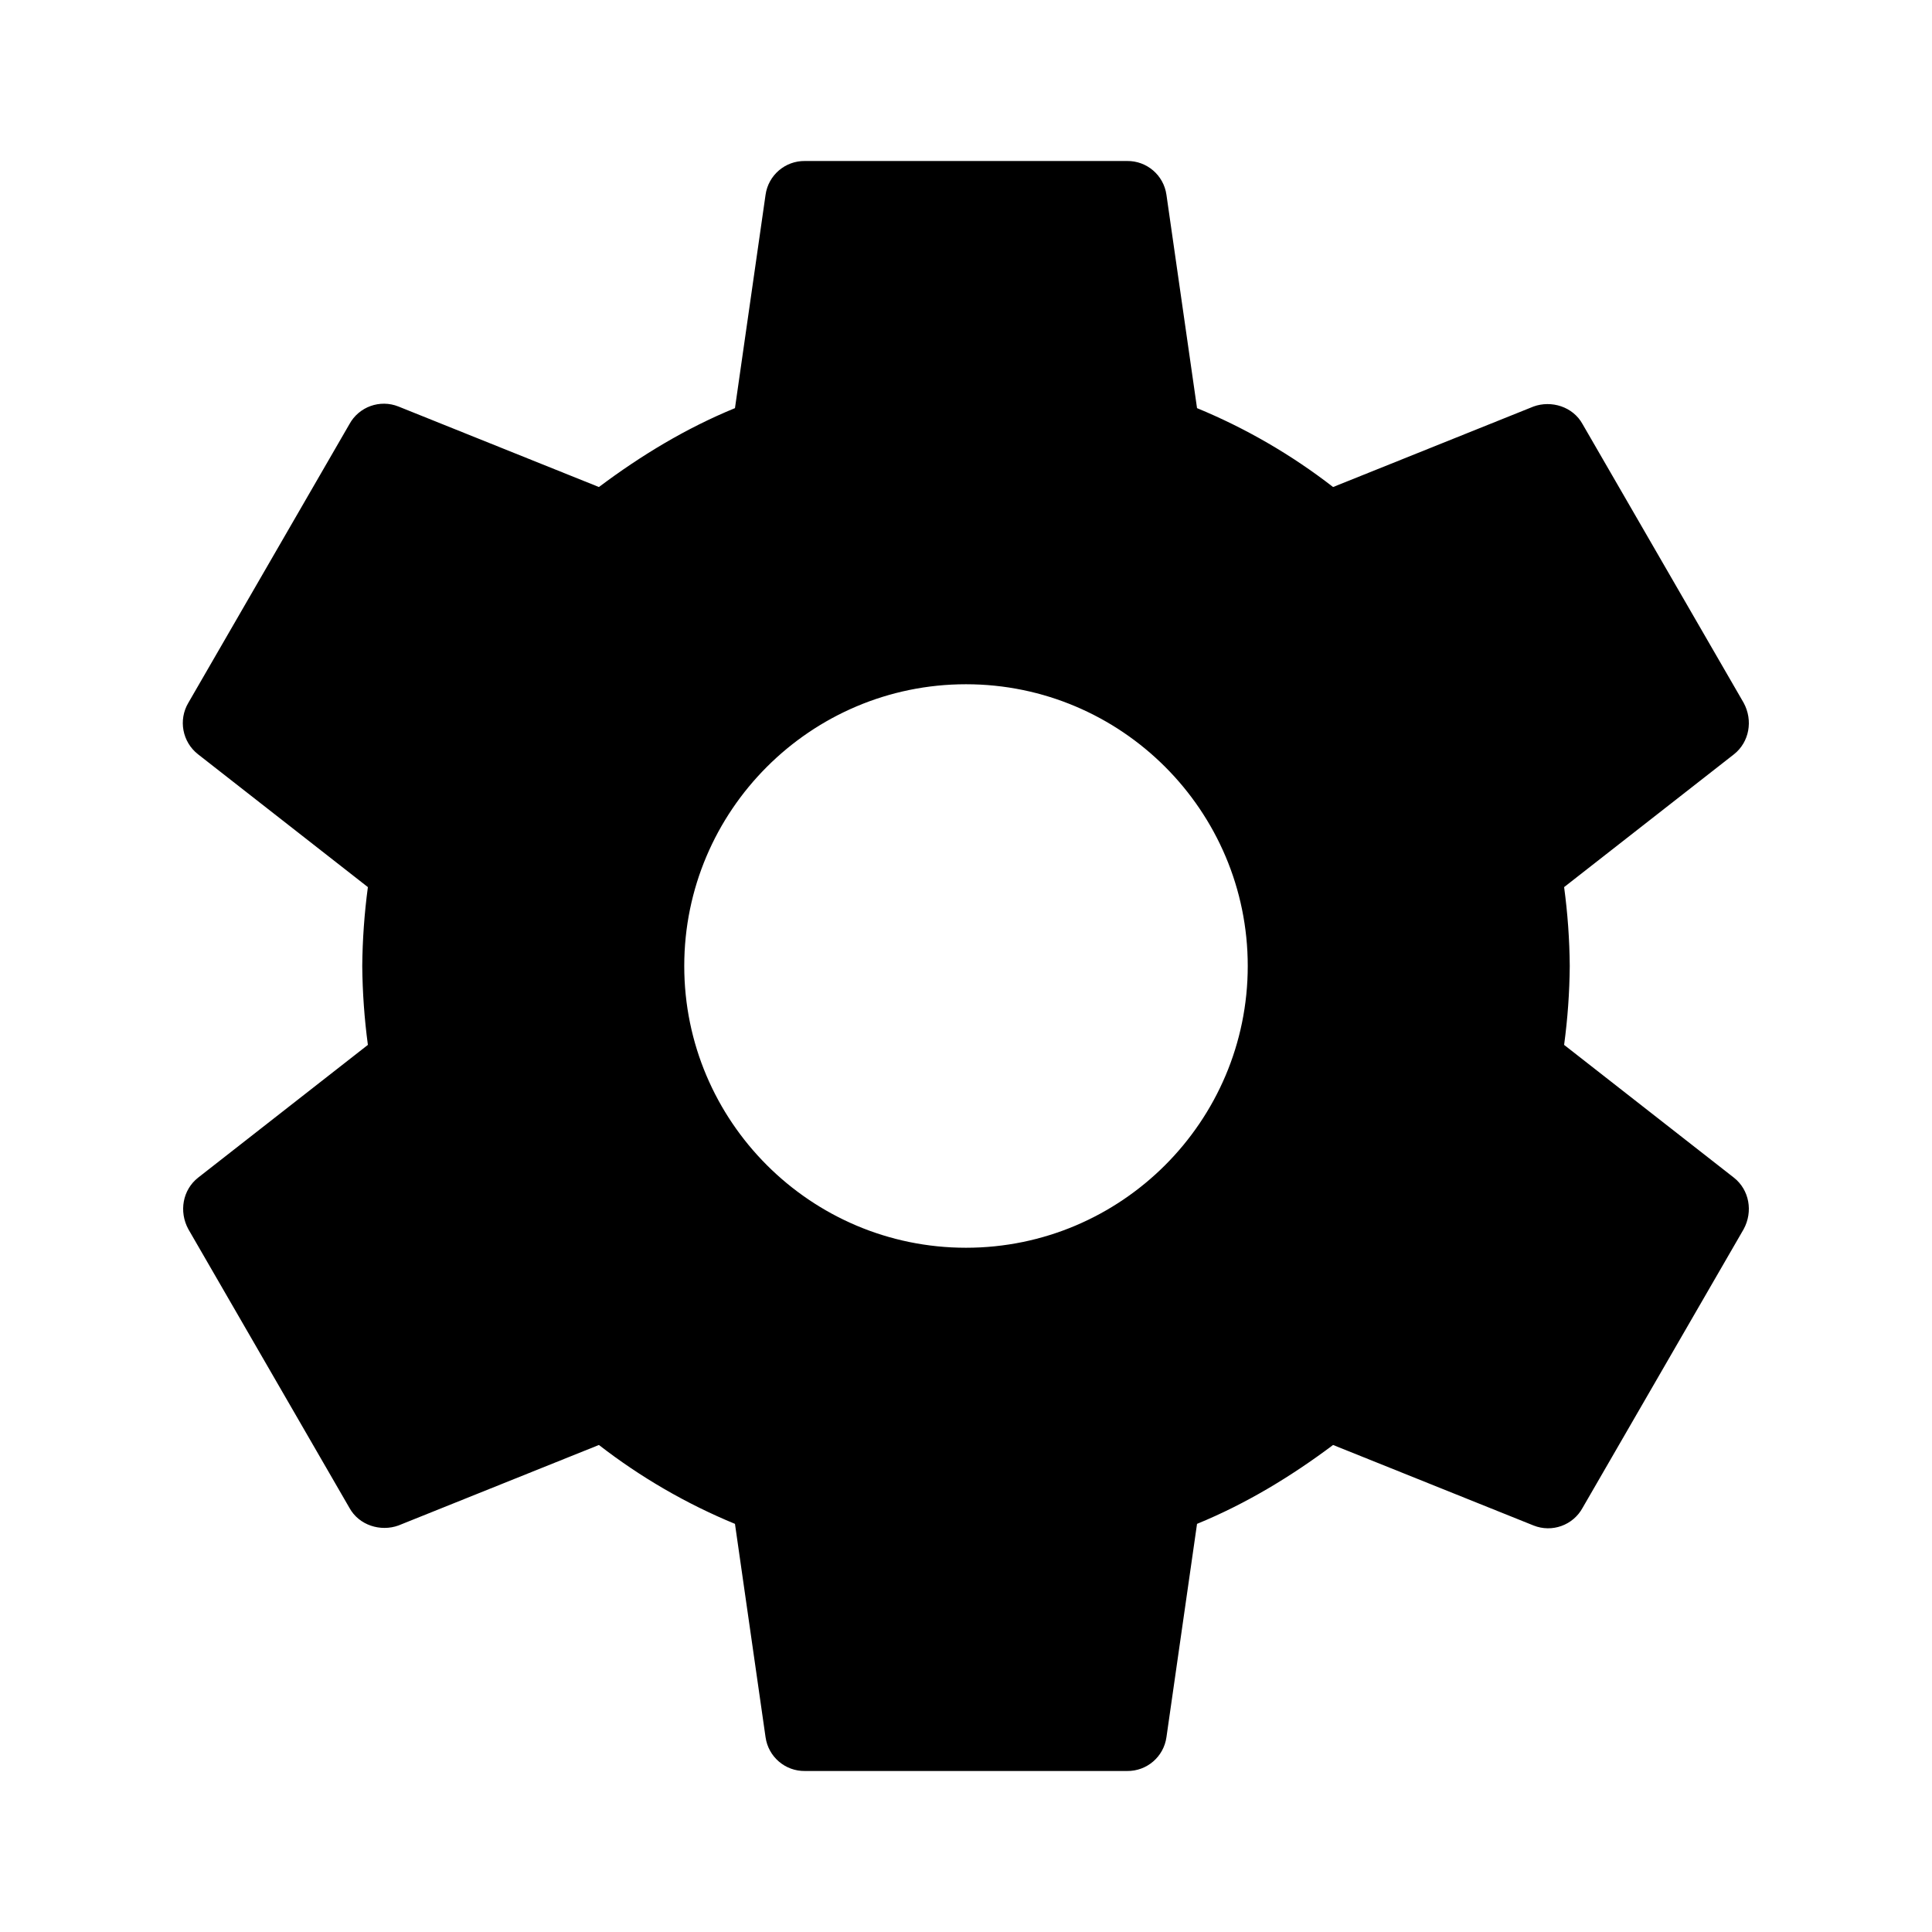
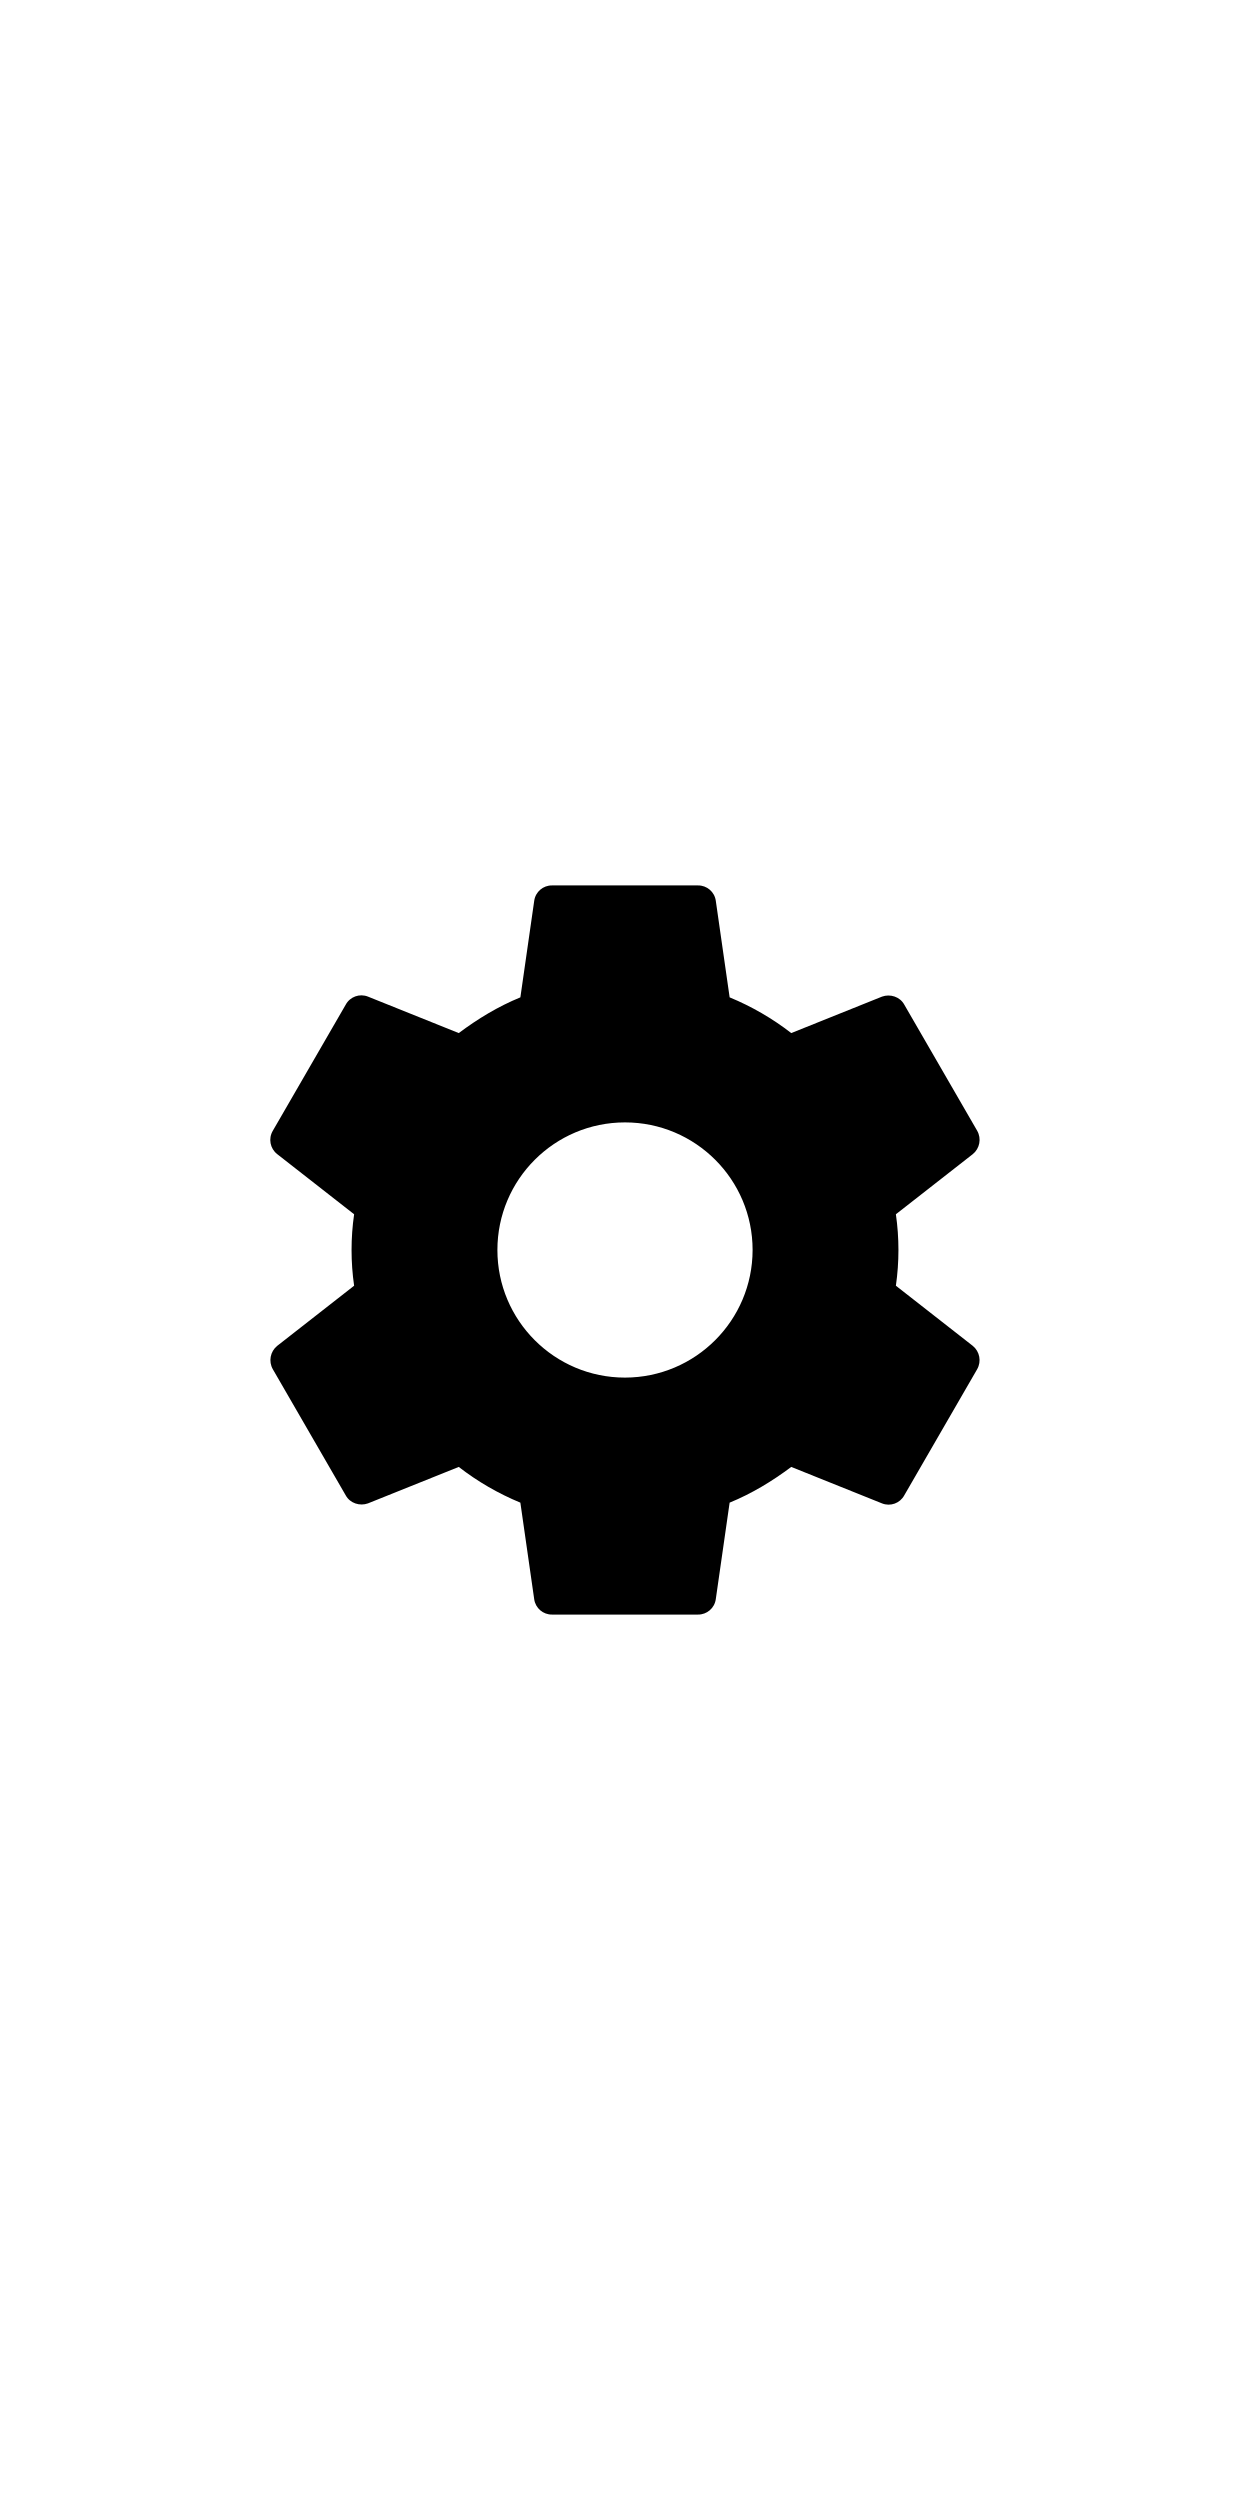
- <svg xmlns="http://www.w3.org/2000/svg" height="1000" viewBox="0 0 1000 1000" width="1000">
-   <defs>
-     <style>.a{fill:none;}</style>
-   </defs>
-   <path d="M809.583,540.833A324.701,324.701,0,0,0,812.5,500a324.716,324.716,0,0,0-2.917-40.833L897.5,390.417c7.917-6.25,10-17.5,5-26.667L819.167,219.583c-5-9.167-16.25-12.5-25.417-9.167l-103.75,41.667A304.42,304.42,0,0,0,619.583,211.25L603.75,100.833a20.318,20.318,0,0,0-20.417-17.5H416.667a20.318,20.318,0,0,0-20.417,17.5L380.417,211.25C355,221.667,331.667,235.833,310,252.083L206.25,210.417a20.325,20.325,0,0,0-25.417,9.167L97.5,363.75a20.542,20.542,0,0,0,5,26.667l87.917,68.75A330.44,330.44,0,0,0,187.5,500a330.439,330.439,0,0,0,2.917,40.833L102.5,609.583c-7.917,6.25-10,17.5-5,26.667l83.333,144.167c5,9.167,16.25,12.5,25.417,9.167L310,747.917a304.421,304.421,0,0,0,70.417,40.833L396.25,899.167a20.318,20.318,0,0,0,20.417,17.5H583.333a20.318,20.318,0,0,0,20.417-17.5l15.833-110.417c25.417-10.417,48.75-24.583,70.417-40.833l103.75,41.667a20.325,20.325,0,0,0,25.417-9.167L902.5,636.25c5-9.167,2.917-20.417-5-26.667ZM500,645.833c-80.417,0-145.833-65.417-145.833-145.833S419.583,354.167,500,354.167,645.833,419.583,645.833,500,580.417,645.833,500,645.833Z" />
+ <svg xmlns="http://www.w3.org/2000/svg" height="2000" viewBox="0 0 1000 1000" width="1000">
+   <g data-name="capture 02 - fold" id="capture_02_-_fold">
+     <g data-name="header copy 6" id="header_copy_6">
+       <path d="M716.71,528.58a201.1,201.1,0,0,0,0-57.17l61.54-48.12a14.71,14.71,0,0,0,3.5-18.67L723.42,303.71c-3.5-6.42-11.37-8.75-17.79-6.42L633,326.46a213.09,213.09,0,0,0-49.29-28.58l-11.08-77.29a14.22,14.22,0,0,0-14.29-12.25H441.67a14.22,14.22,0,0,0-14.29,12.25l-11.08,77.29c-17.79,7.29-34.13,17.21-49.29,28.58l-72.63-29.17a14.23,14.23,0,0,0-17.79,6.42L218.25,404.62a14.38,14.38,0,0,0,3.5,18.67l61.54,48.12a201.1,201.1,0,0,0,0,57.17l-61.54,48.12a14.71,14.71,0,0,0-3.5,18.67l58.33,100.92c3.5,6.42,11.37,8.75,17.79,6.42L367,673.54a213.09,213.09,0,0,0,49.29,28.58l11.08,77.29a14.22,14.22,0,0,0,14.29,12.25H558.33a14.22,14.22,0,0,0,14.29-12.25l11.08-77.29c17.79-7.29,34.13-17.21,49.29-28.58l72.62,29.17a14.23,14.23,0,0,0,17.79-6.42l58.33-100.92a14.71,14.71,0,0,0-3.5-18.67ZM500,602.08A102.08,102.08,0,1,1,602.08,500,102.2,102.2,0,0,1,500,602.08Z" />
+     </g>
+   </g>
</svg>
